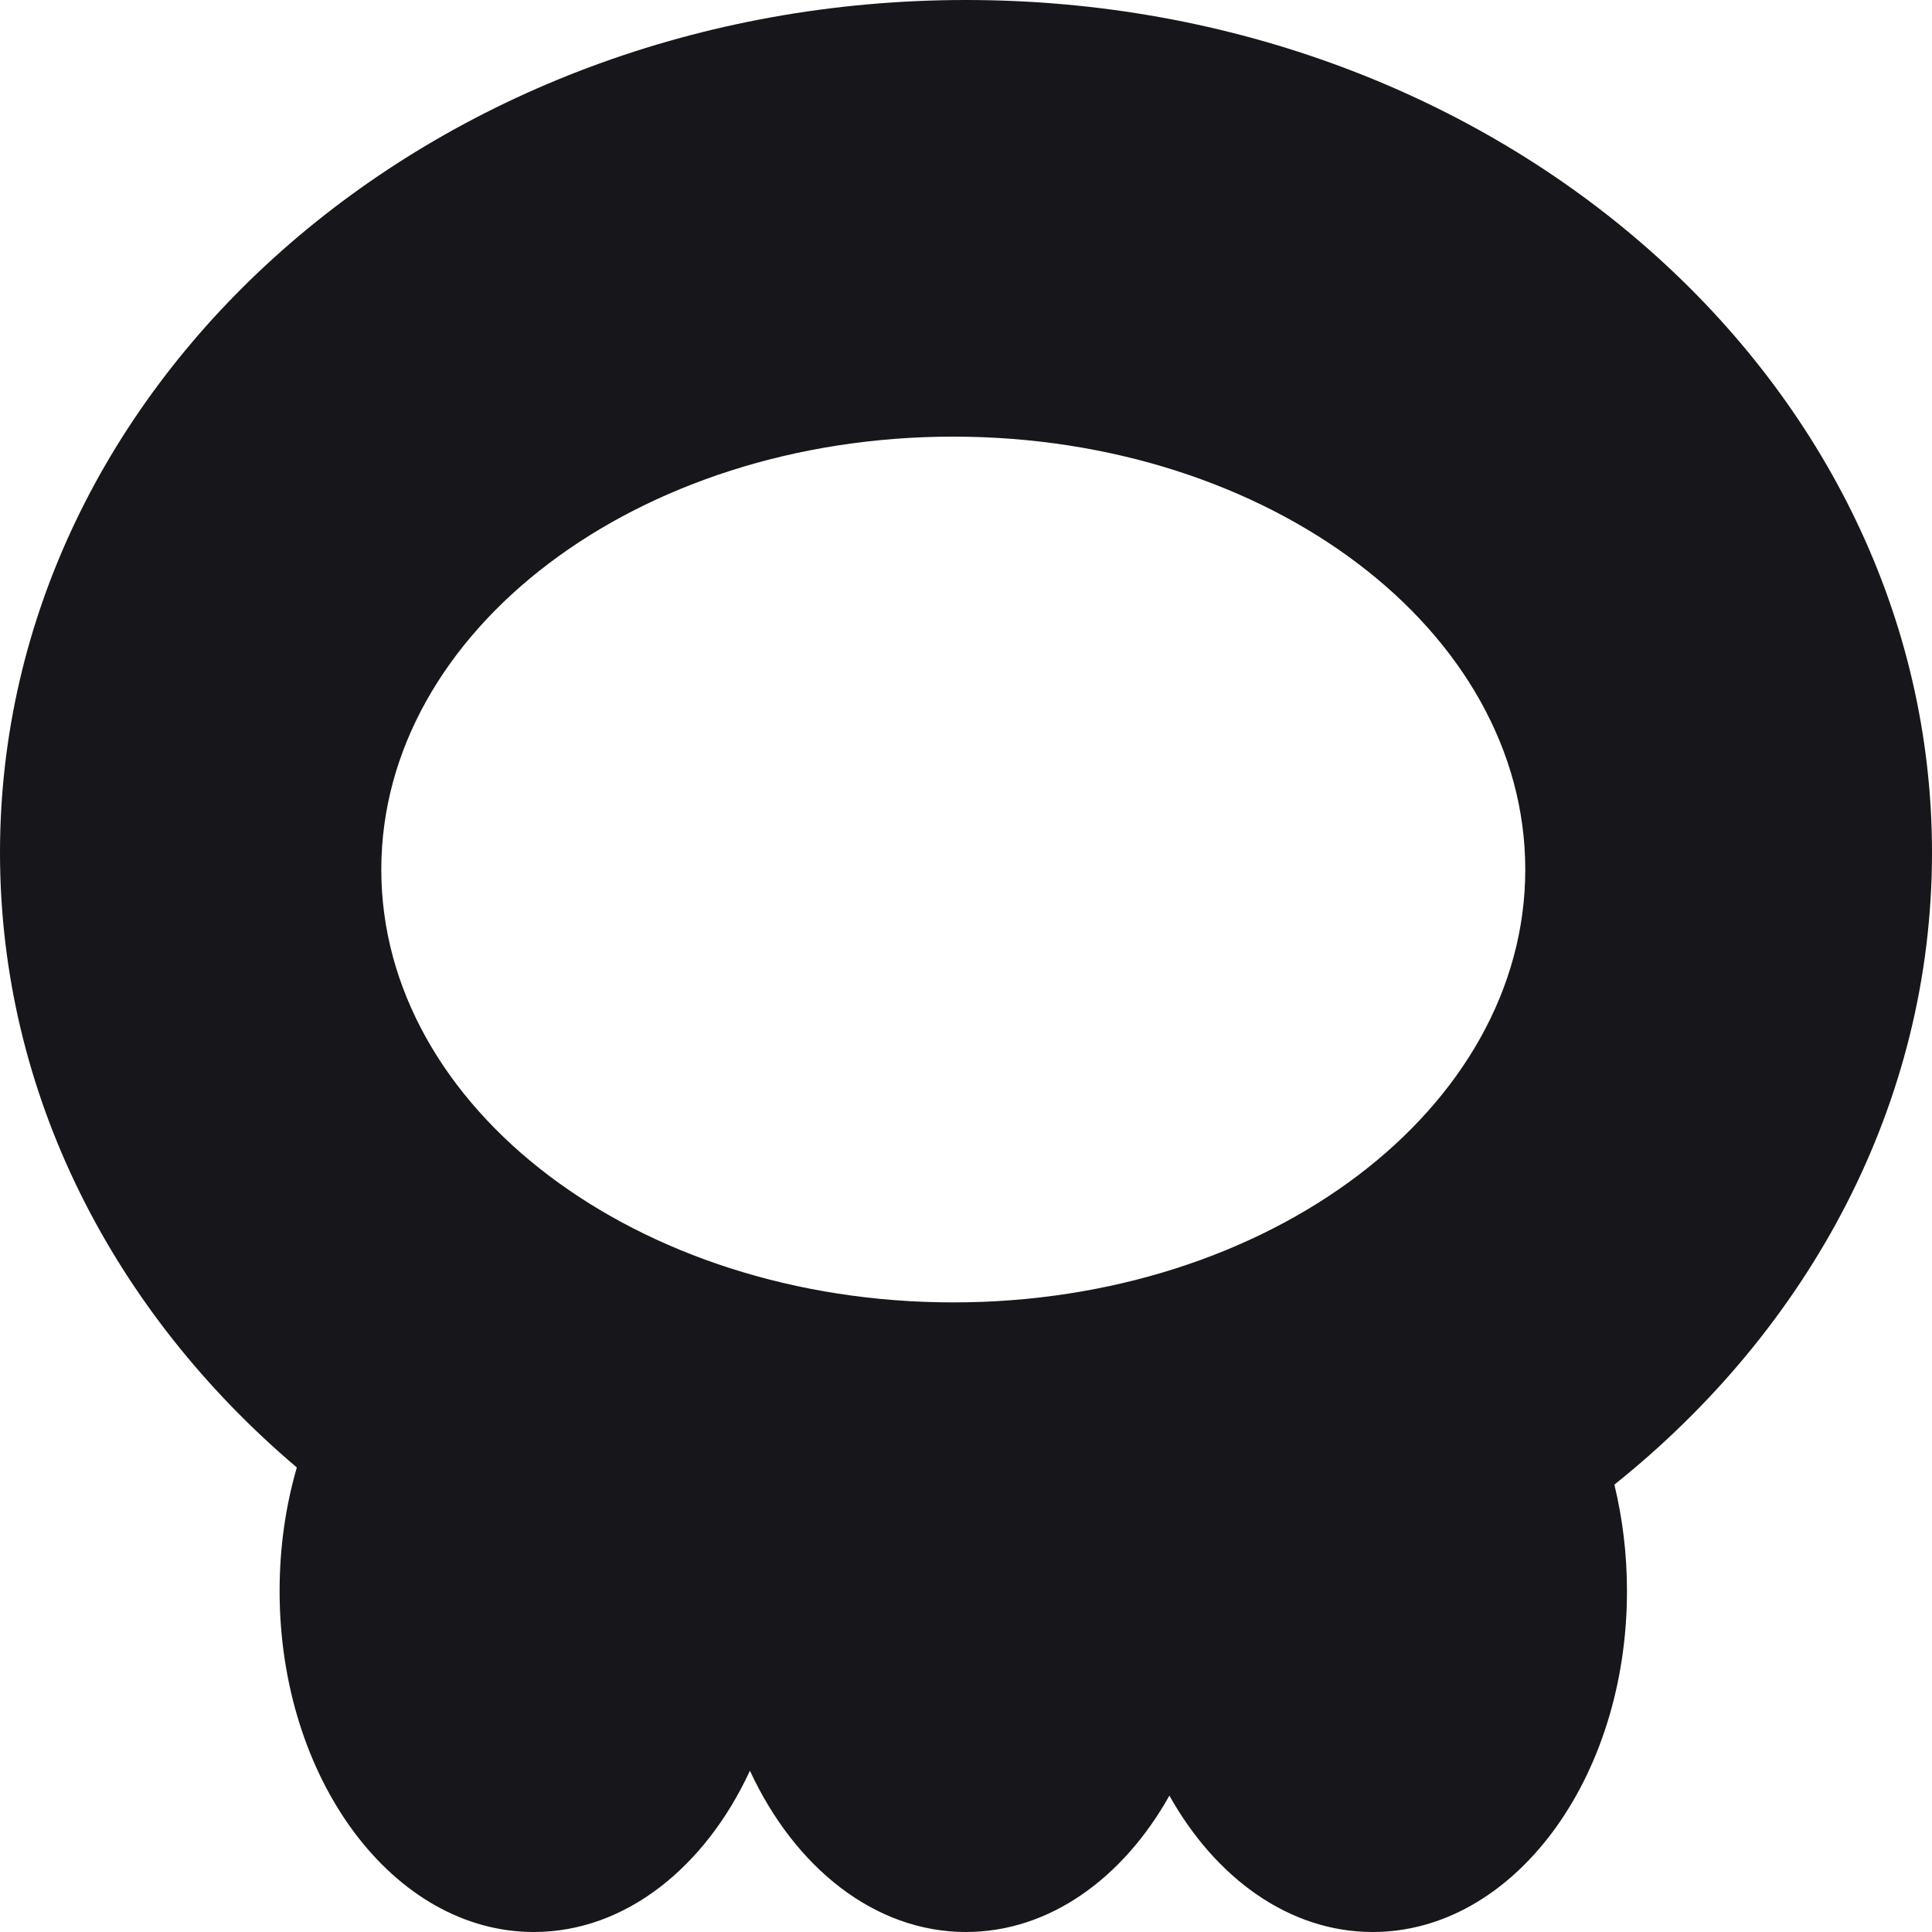
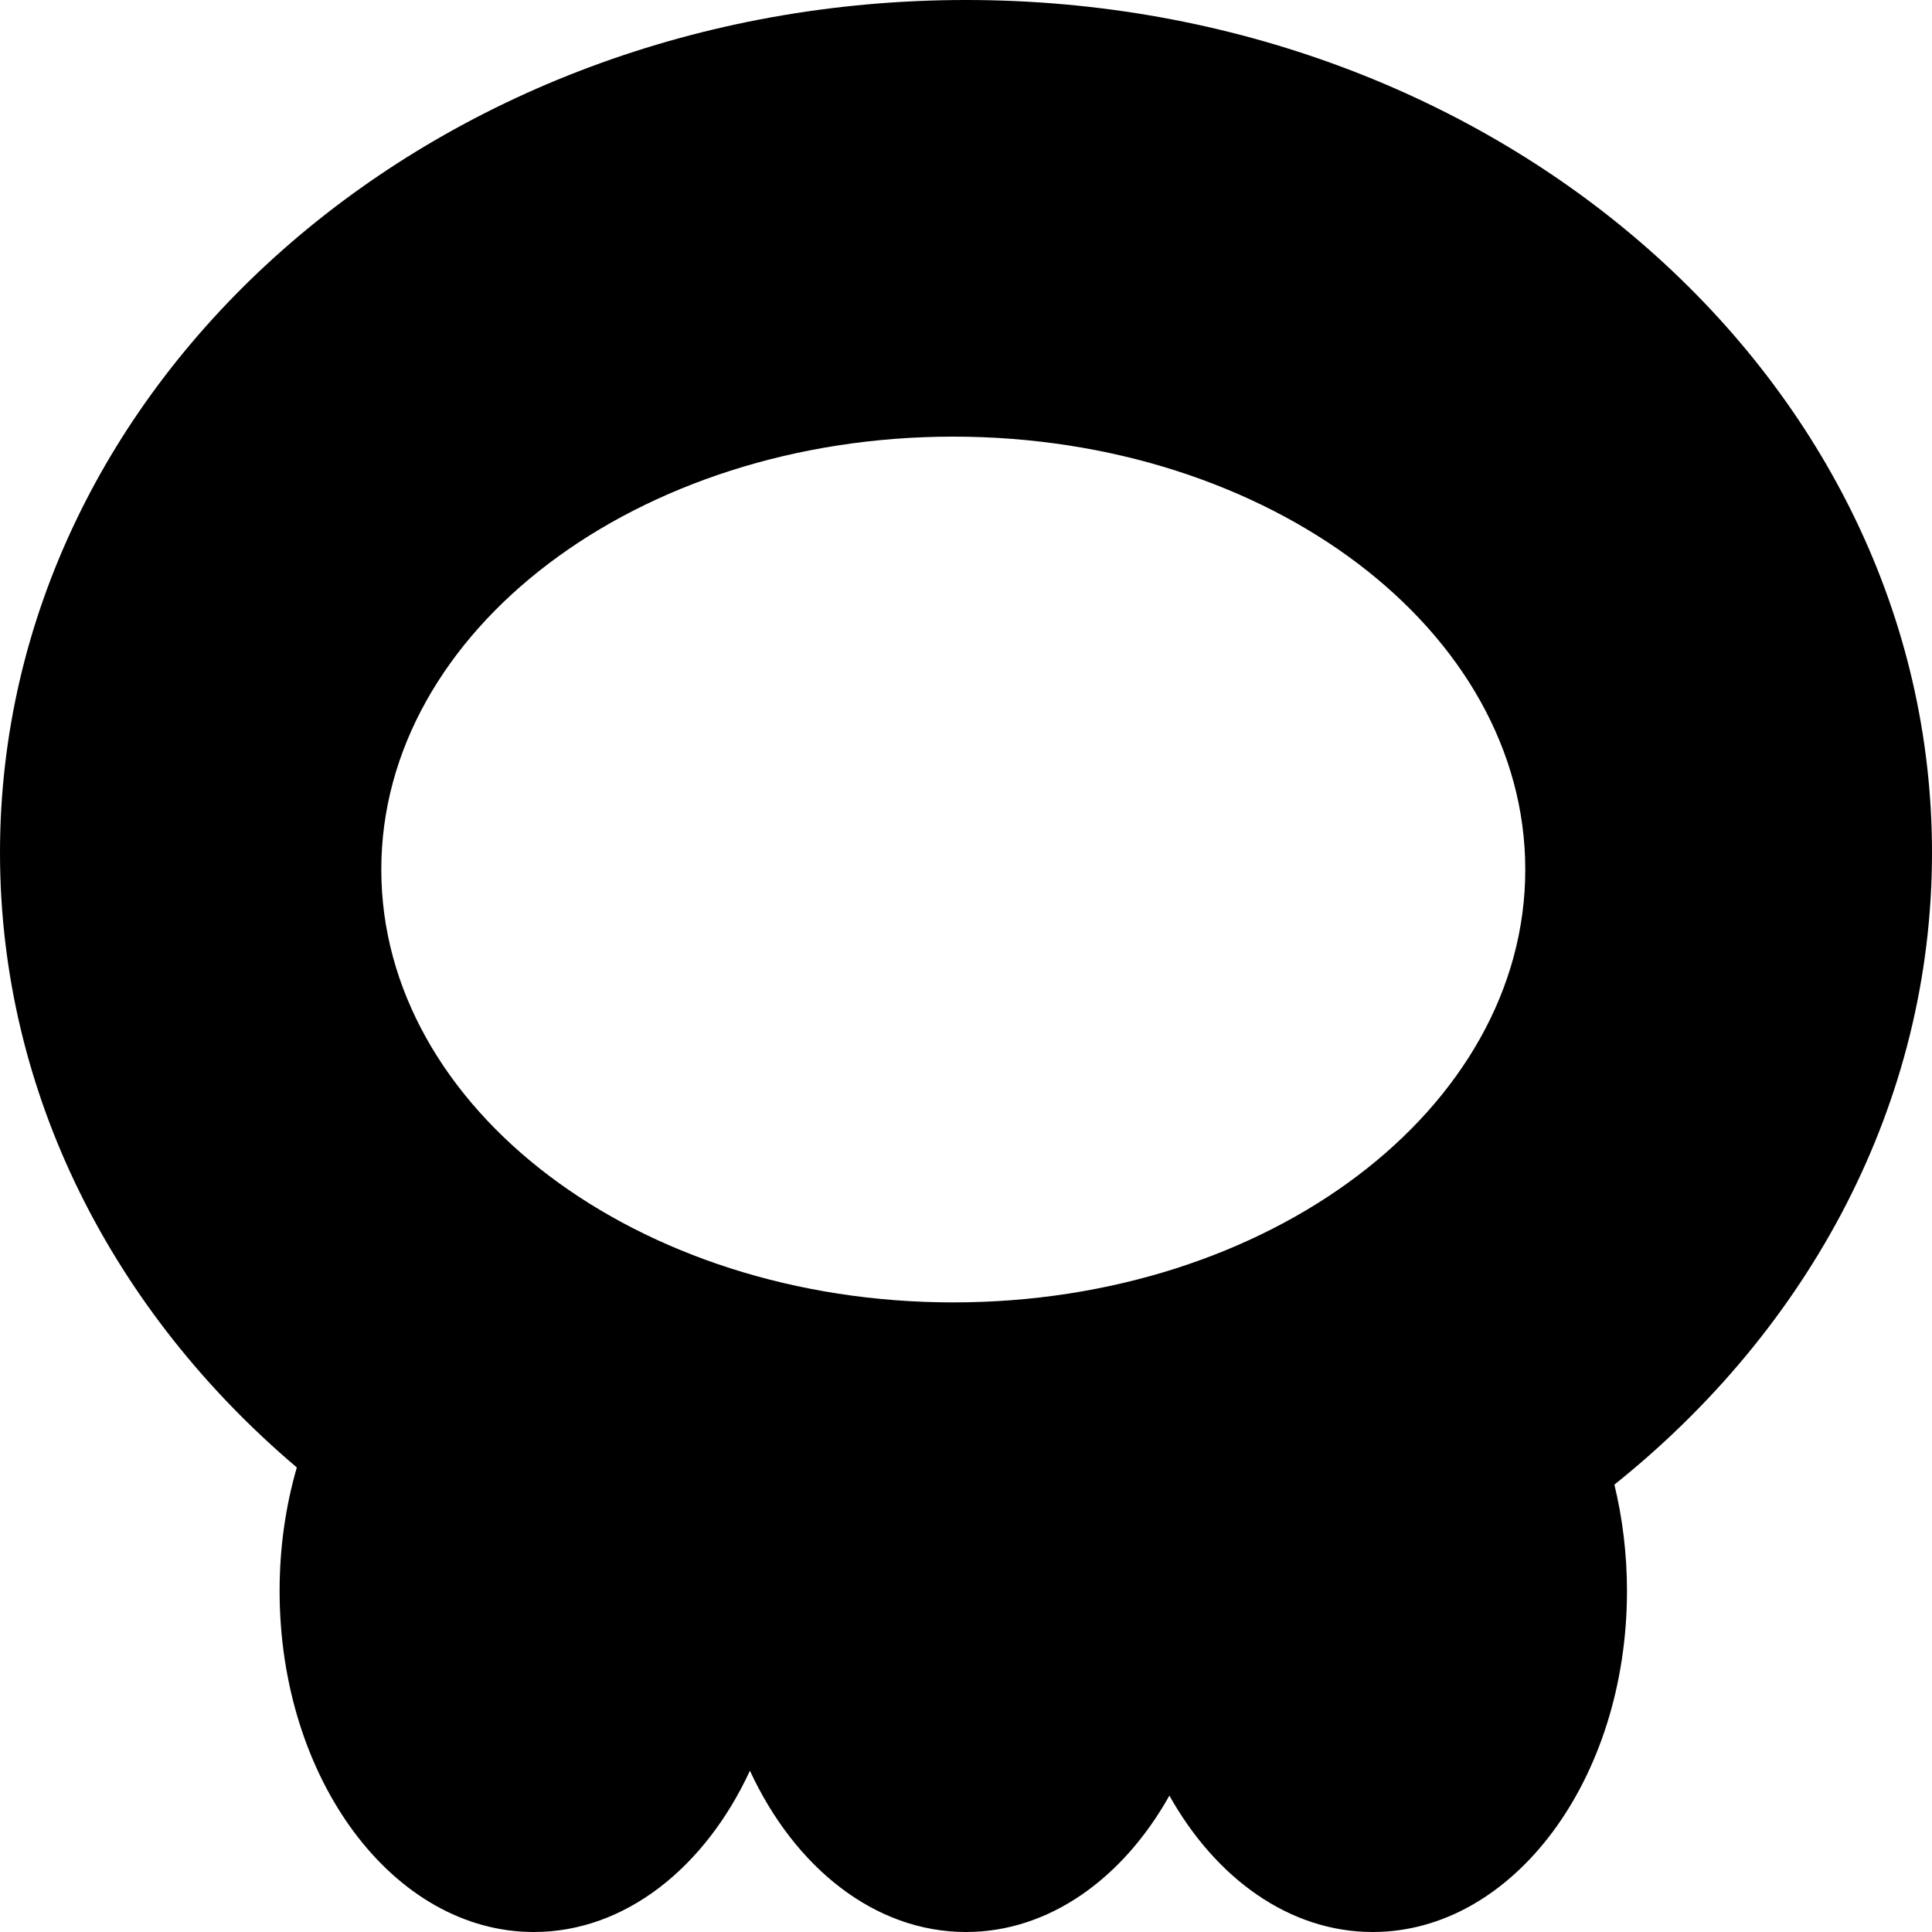
<svg xmlns="http://www.w3.org/2000/svg" width="25" height="25" viewBox="0 0 25 25" fill="none">
-   <path fill-rule="evenodd" clip-rule="evenodd" d="M20.89 19.211C23.414 17.193 25 14.276 25 11.033C25 4.939 19.404 0 12.5 0C5.596 0 0 4.939 0 11.033C0 14.159 1.473 16.982 3.841 18.989C3.697 19.485 3.618 20.023 3.618 20.587C3.618 23.024 5.091 25 6.908 25C8.088 25 9.124 24.166 9.704 22.913C10.284 24.166 11.319 25 12.5 25C13.576 25 14.531 24.307 15.132 23.235C15.732 24.307 16.687 25 17.763 25C19.58 25 21.053 23.024 21.053 20.587C21.053 20.107 20.995 19.644 20.89 19.211ZM19.737 11.252C19.737 14.345 16.423 16.853 12.335 16.853C8.248 16.853 4.934 14.345 4.934 11.252C4.934 8.158 8.248 5.65 12.335 5.65C16.423 5.65 19.737 8.158 19.737 11.252Z" fill="#17171B" />
+   <path fill-rule="evenodd" clip-rule="evenodd" d="M20.89 19.211C23.414 17.193 25 14.276 25 11.033C25 4.939 19.404 0 12.5 0C5.596 0 0 4.939 0 11.033C0 14.159 1.473 16.982 3.841 18.989C3.697 19.485 3.618 20.023 3.618 20.587C3.618 23.024 5.091 25 6.908 25C8.088 25 9.124 24.166 9.704 22.913C10.284 24.166 11.319 25 12.5 25C13.576 25 14.531 24.307 15.132 23.235C15.732 24.307 16.687 25 17.763 25C19.58 25 21.053 23.024 21.053 20.587C21.053 20.107 20.995 19.644 20.89 19.211ZM19.737 11.252C19.737 14.345 16.423 16.853 12.335 16.853C8.248 16.853 4.934 14.345 4.934 11.252C4.934 8.158 8.248 5.65 12.335 5.65C16.423 5.65 19.737 8.158 19.737 11.252Z" fill="currentColor" />
</svg>
